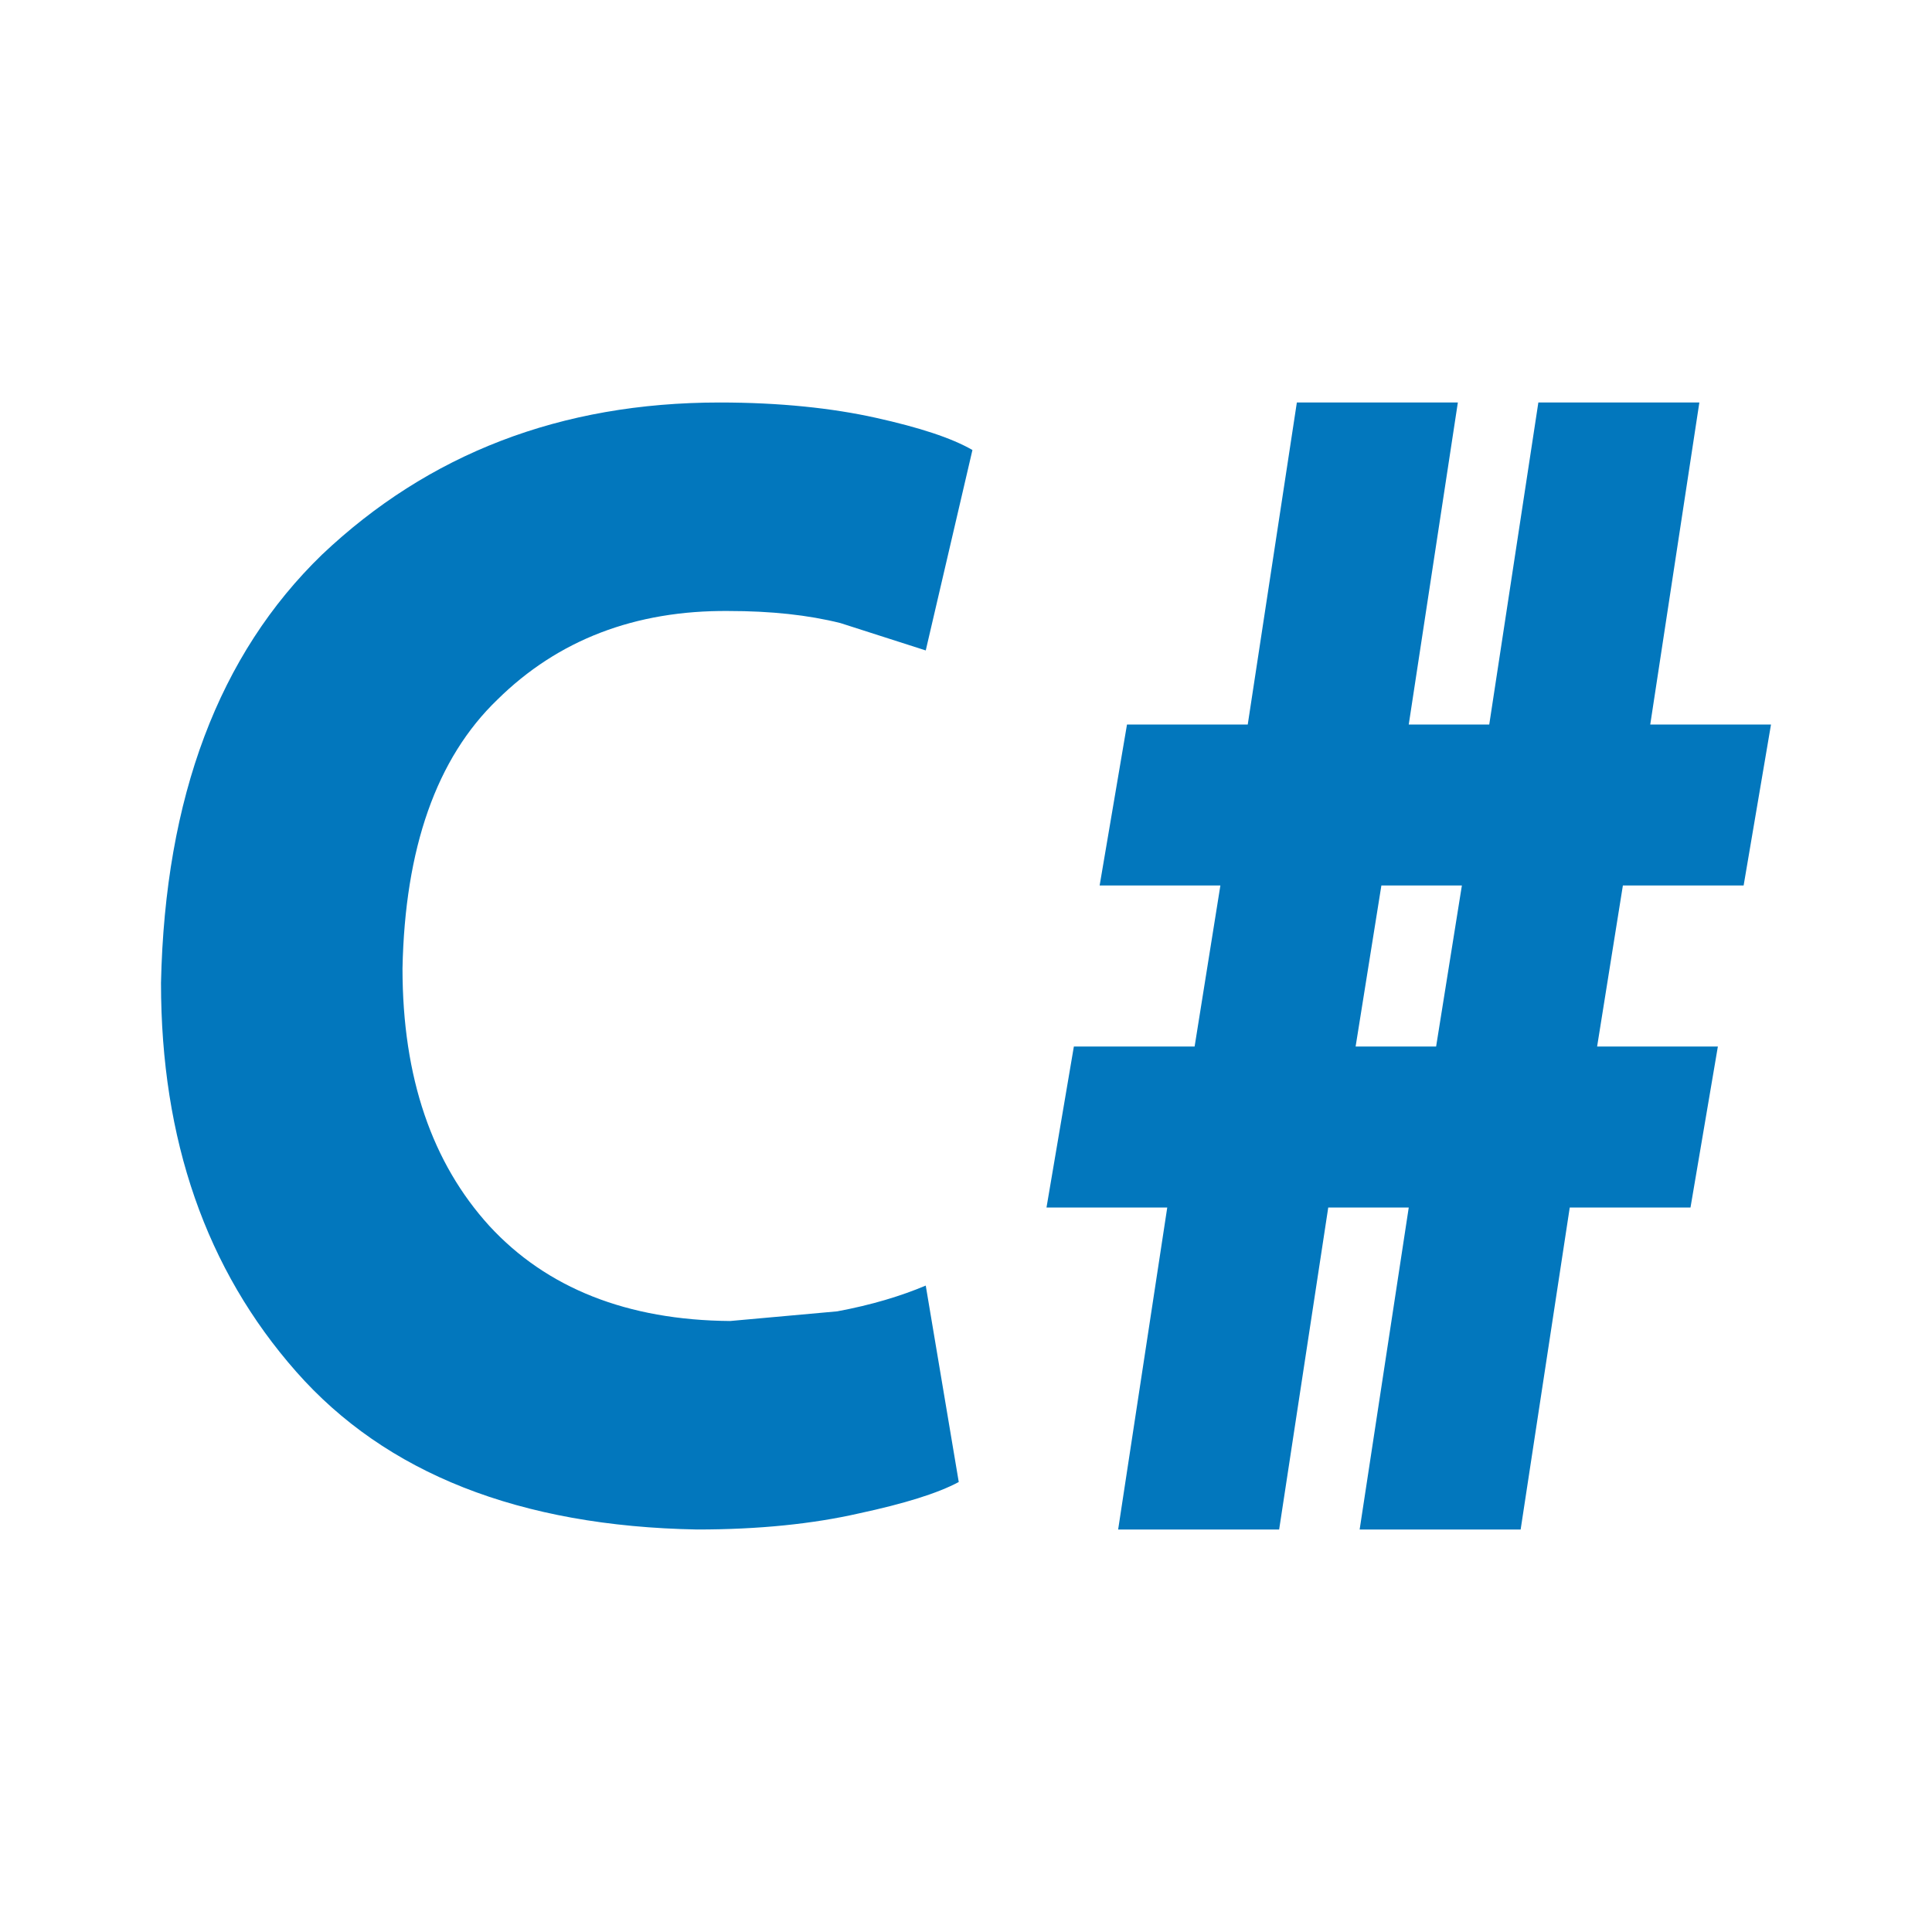
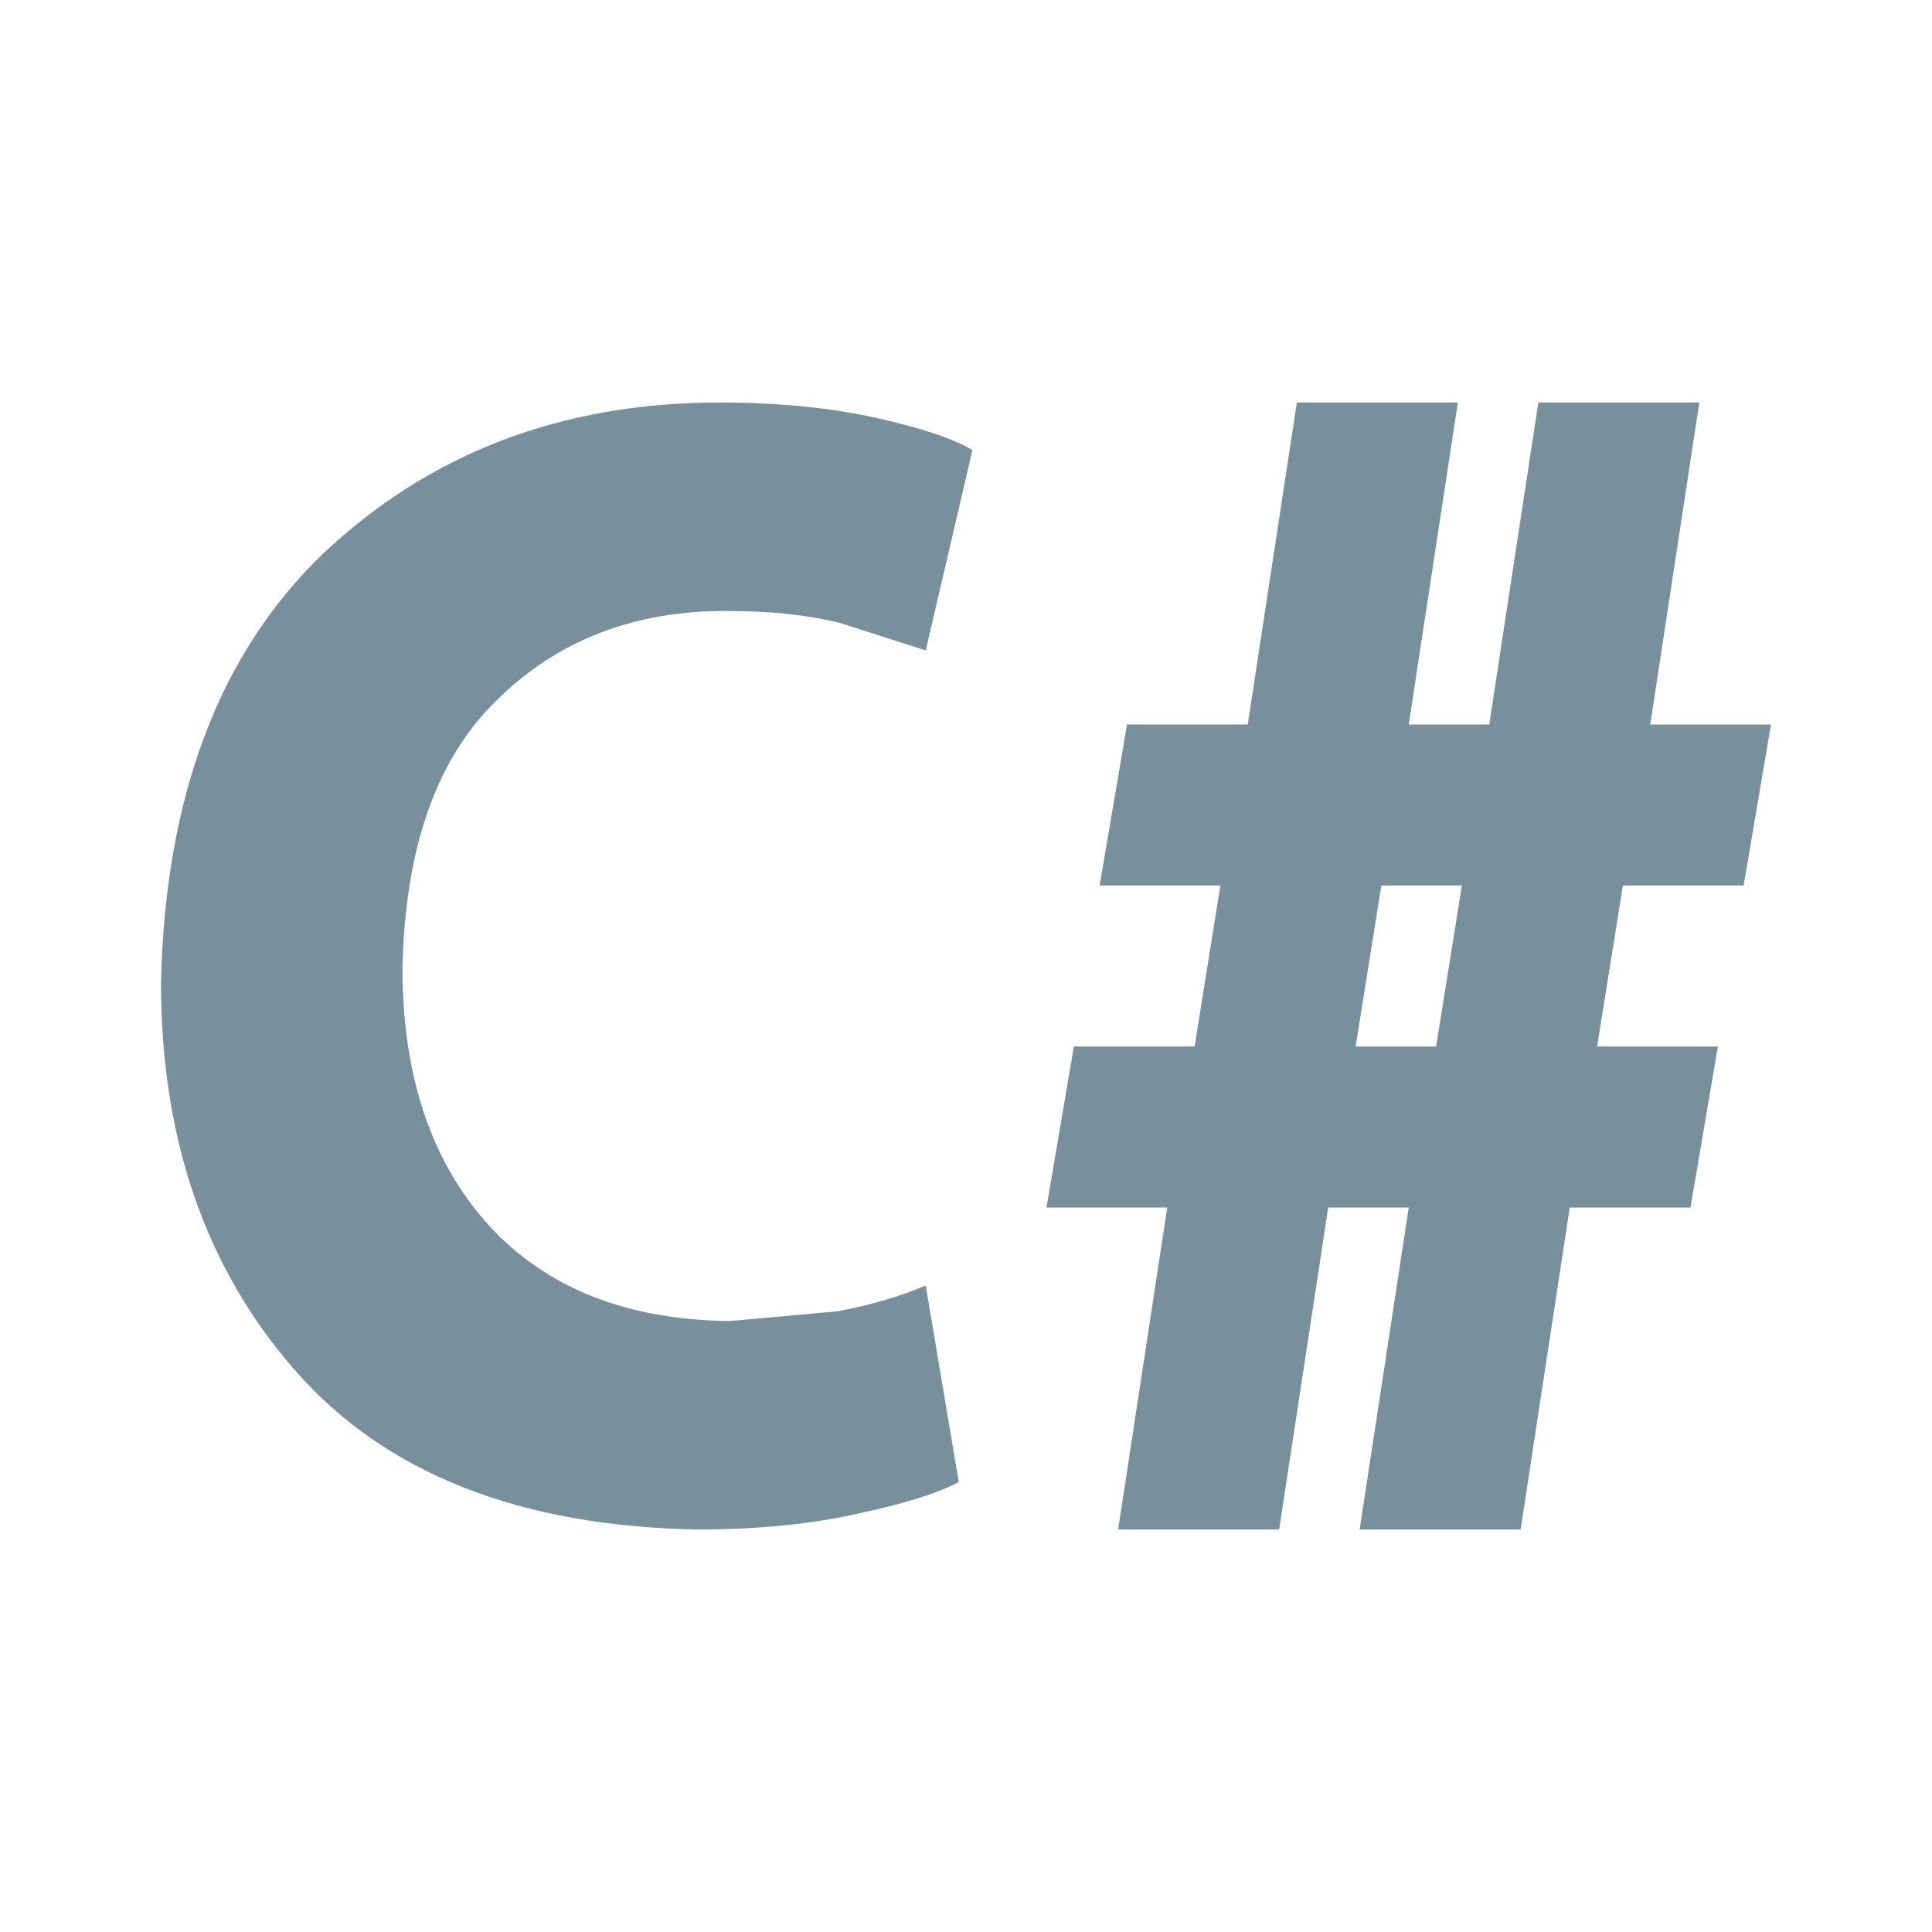
<svg xmlns="http://www.w3.org/2000/svg" version="1.1" width="24" height="24" viewBox="0 0 24 24" id="svg2">
  <defs id="defs8" />
-   <path d="M11.5,15.97L11.91,18.41C11.65,18.55 11.23,18.68 10.67,18.8C10.1,18.93 9.43,19 8.66,19C6.45,18.96 4.79,18.3 3.68,17.04C2.56,15.77 2,14.16 2,12.21C2.05,9.9 2.72,8.13 4,6.89C5.32,5.64 6.96,5 8.94,5C9.69,5 10.34,5.07 10.88,5.19C11.42,5.31 11.82,5.44 12.08,5.59L11.5,8.08L10.44,7.74C10.04,7.64 9.58,7.59 9.05,7.59C7.89,7.58 6.93,7.95 6.18,8.69C5.42,9.42 5.03,10.54 5,12.03C5,13.39 5.37,14.45 6.08,15.23C6.79,16 7.79,16.4 9.07,16.41L10.4,16.29C10.83,16.21 11.19,16.1 11.5,15.97M13.89,19L14.5,15H13L13.34,13H14.84L15.16,11H13.66L14,9H15.5L16.11,5H18.11L17.5,9H18.5L19.11,5H21.11L20.5,9H22L21.66,11H20.16L19.84,13H21.34L21,15H19.5L18.89,19H16.89L17.5,15H16.5L15.89,19H13.89M16.84,13H17.84L18.16,11H17.16L16.84,13Z" id="path4" style="fill:#0277bd;fill-opacity:1" />
+   <path d="M11.5,15.97L11.91,18.41C11.65,18.55 11.23,18.68 10.67,18.8C10.1,18.93 9.43,19 8.66,19C6.45,18.96 4.79,18.3 3.68,17.04C2.56,15.77 2,14.16 2,12.21C2.05,9.9 2.72,8.13 4,6.89C5.32,5.64 6.96,5 8.94,5C9.69,5 10.34,5.07 10.88,5.19C11.42,5.31 11.82,5.44 12.08,5.59L11.5,8.08L10.44,7.74C10.04,7.64 9.58,7.59 9.05,7.59C7.89,7.58 6.93,7.95 6.18,8.69C5.42,9.42 5.03,10.54 5,12.03C5,13.39 5.37,14.45 6.08,15.23C6.79,16 7.79,16.4 9.07,16.41L10.4,16.29C10.83,16.21 11.19,16.1 11.5,15.97M13.89,19L14.5,15H13L13.34,13H14.84L15.16,11H13.66L14,9H15.5L16.11,5H18.11L17.5,9H18.5L19.11,5H21.11L20.5,9H22L21.66,11H20.16L19.84,13H21.34L21,15H19.5L18.89,19H16.89L17.5,15H16.5L15.89,19H13.89M16.84,13H17.84L18.16,11H17.16L16.84,13Z" id="path4" style="fill:#78909C;fill-opacity:1" />
</svg>
